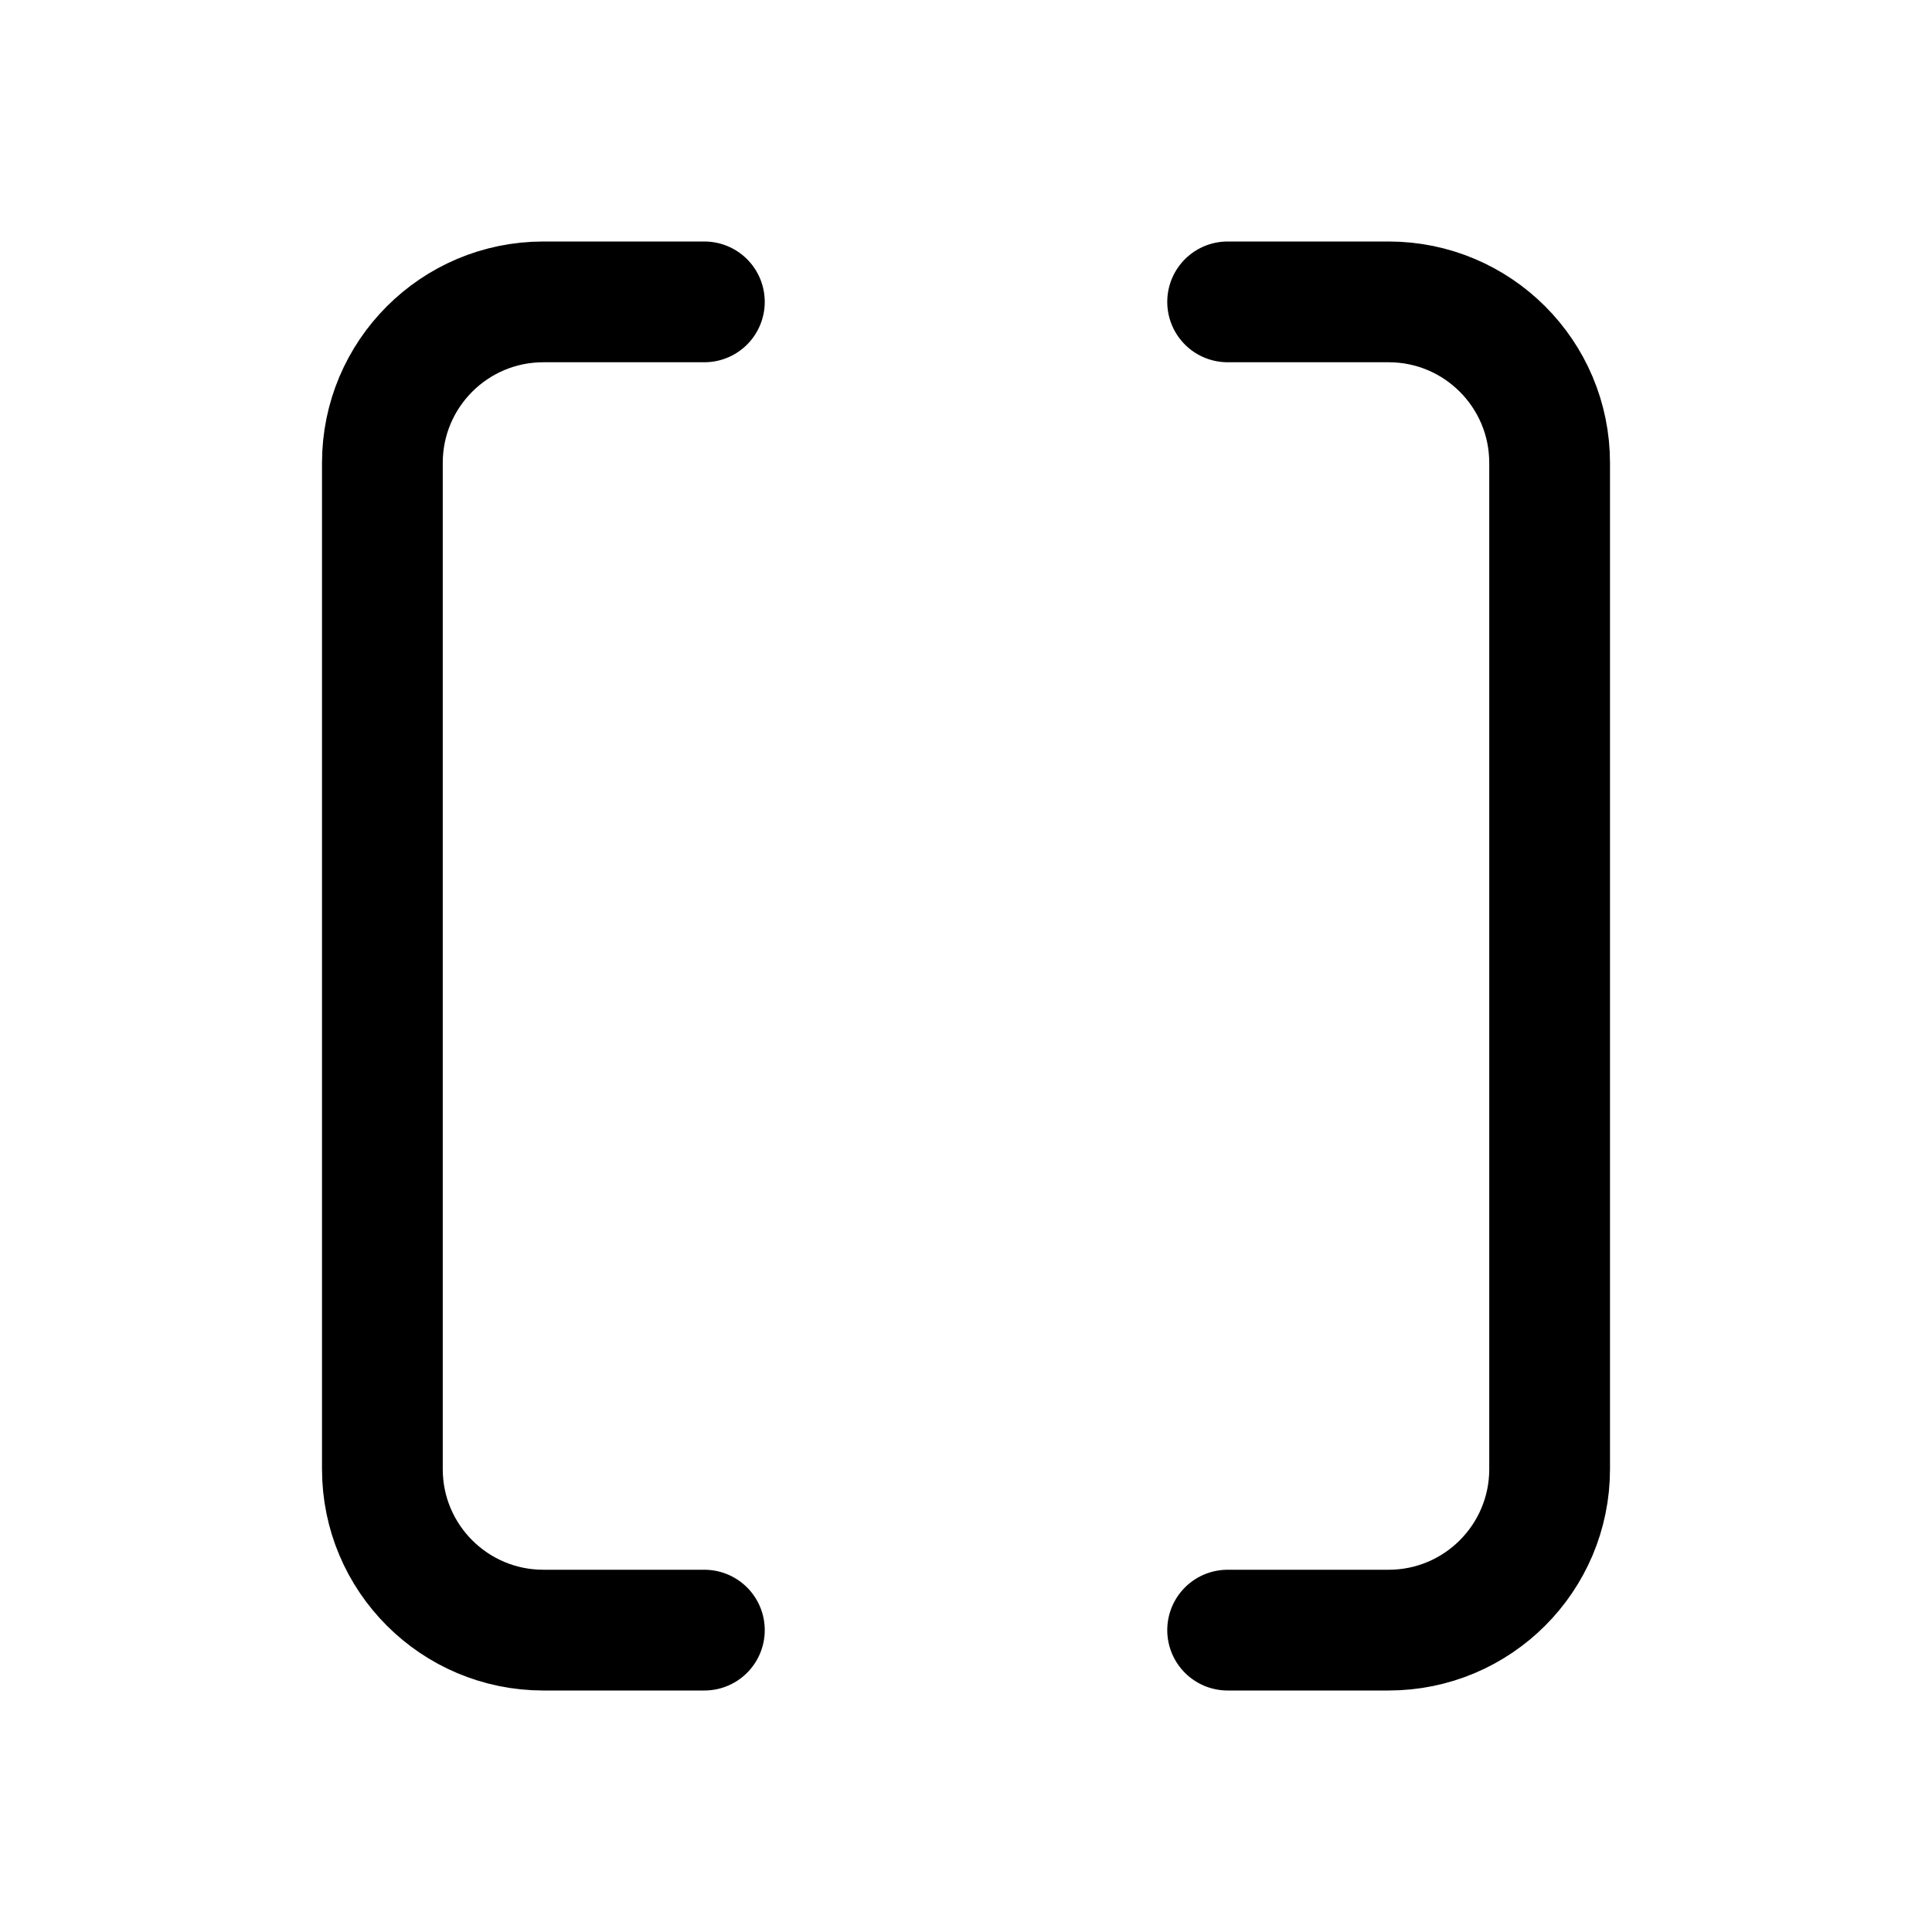
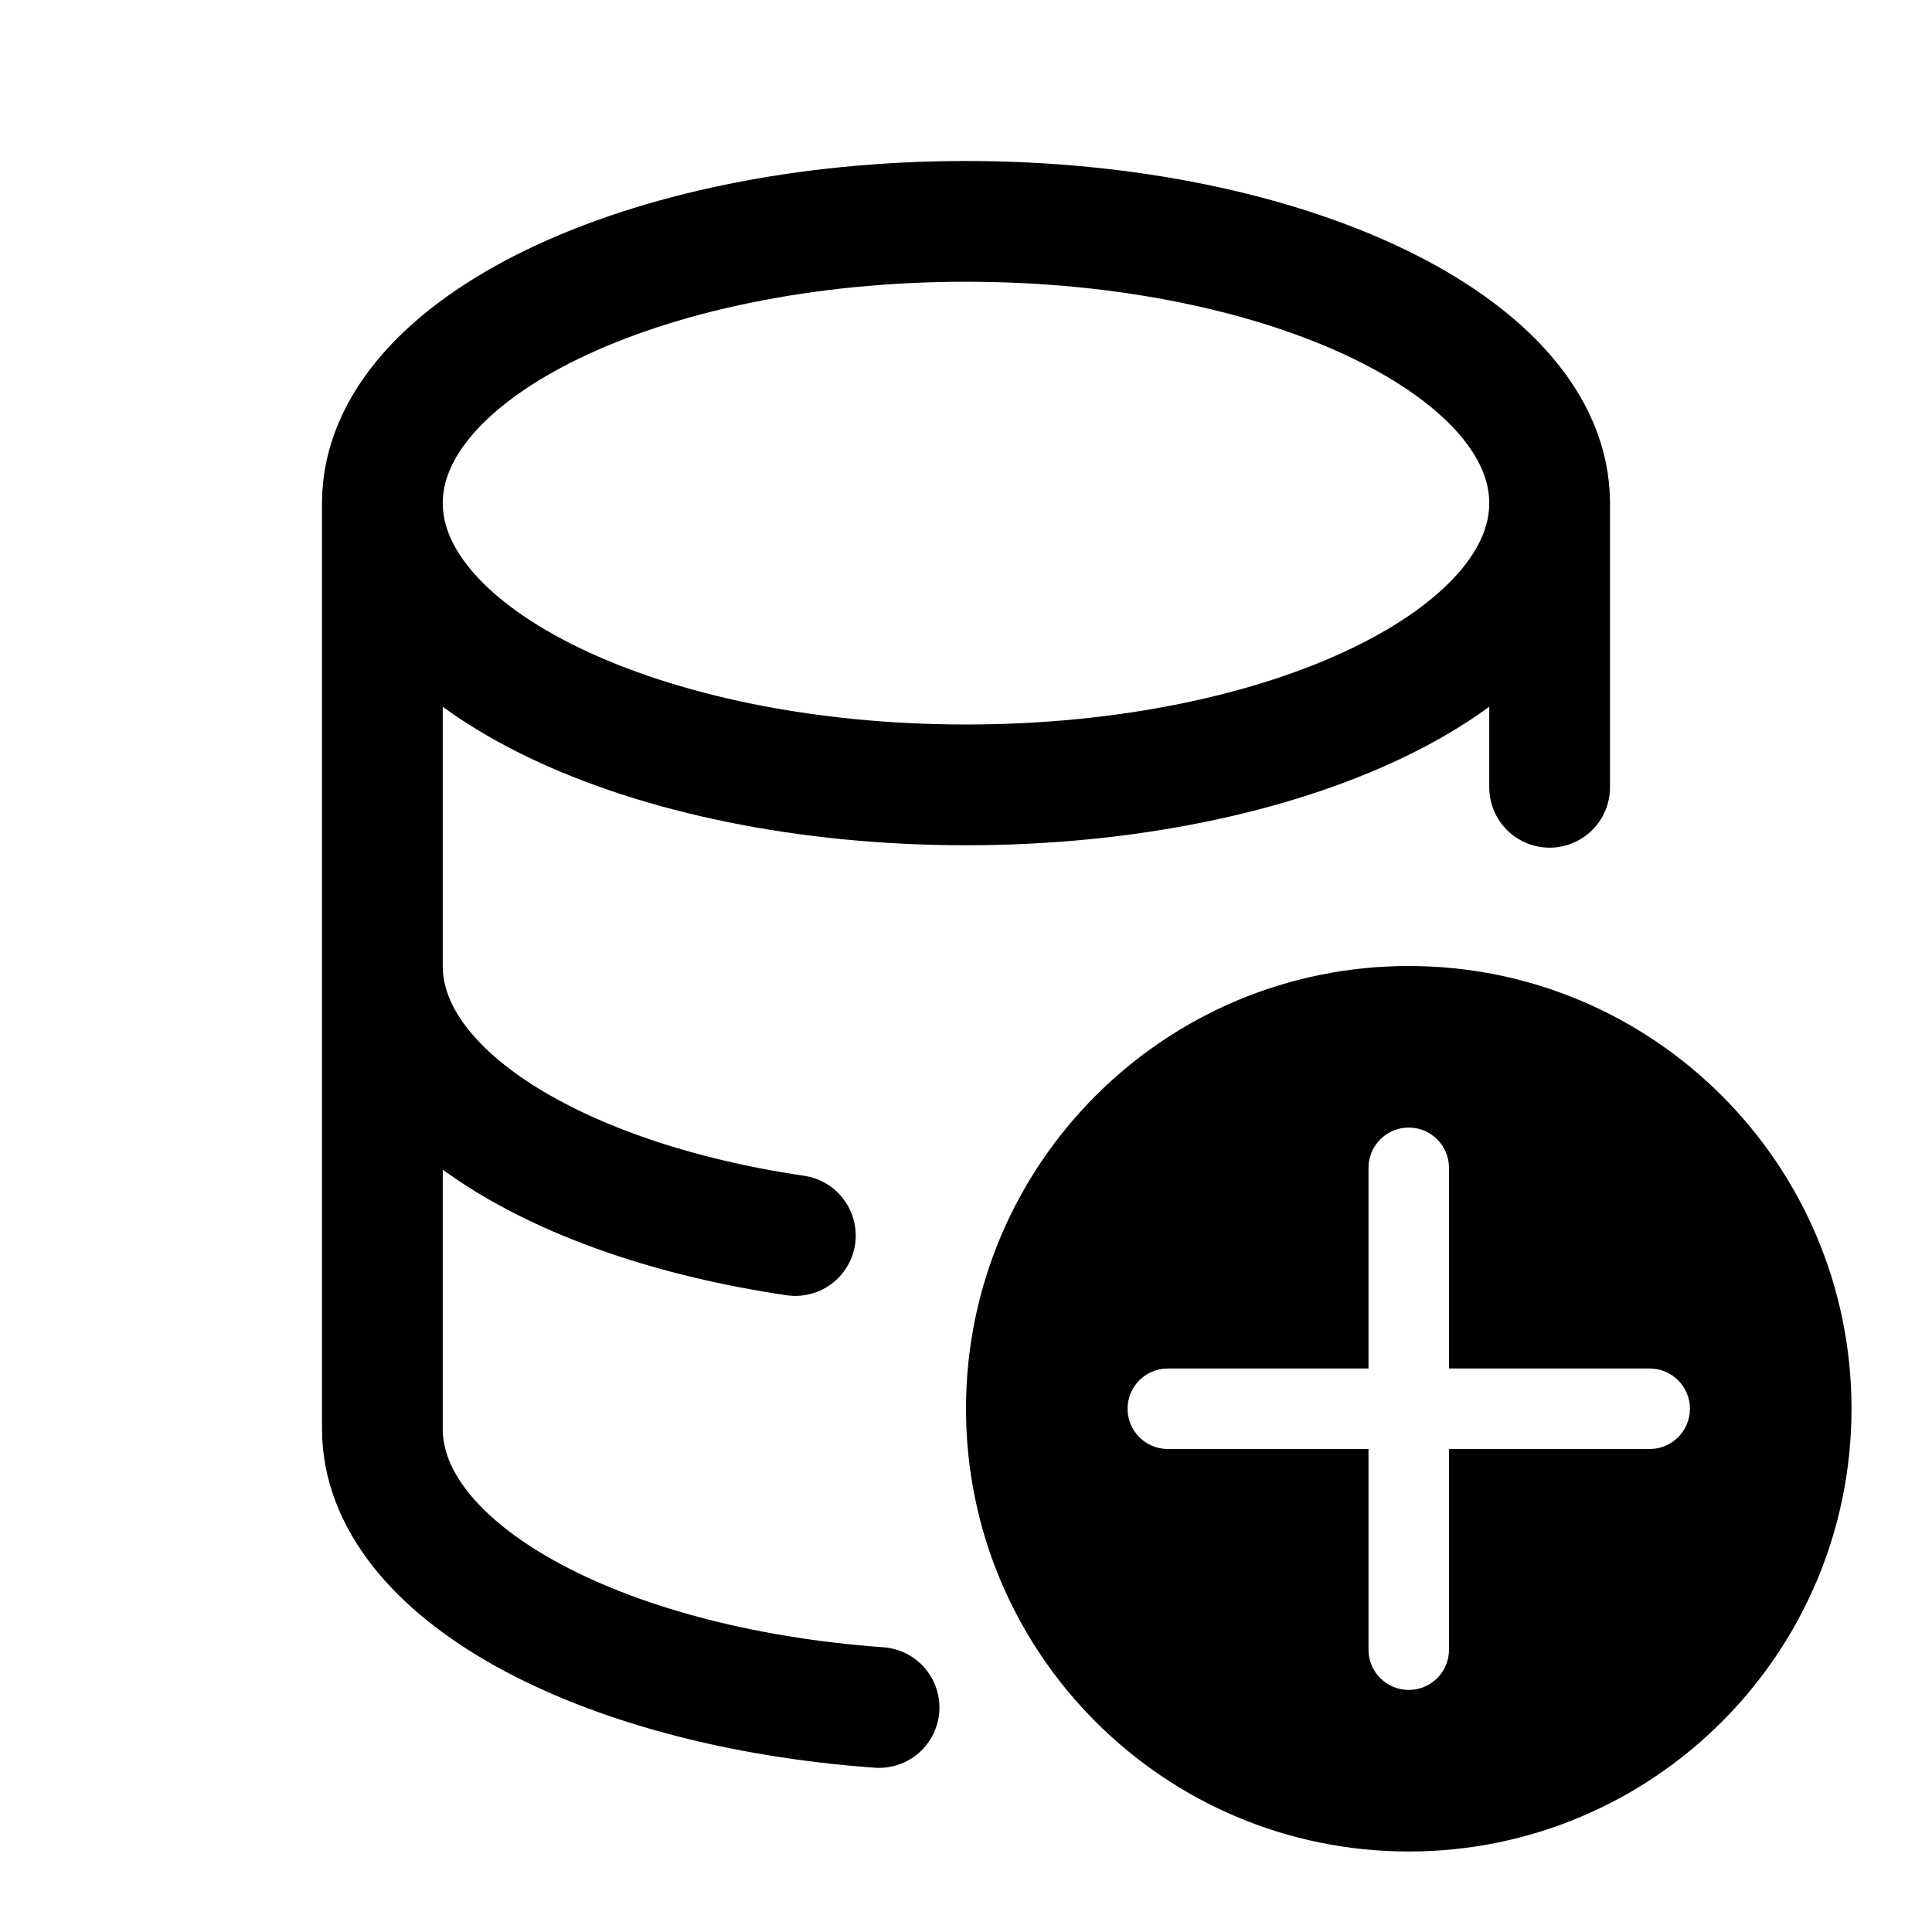
<svg xmlns="http://www.w3.org/2000/svg" width="24" height="24" viewBox="0 0 24 24">
-   <path fill="none" stroke="currentColor" stroke-linecap="round" stroke-linejoin="round" stroke-width="1.5" d="M8.75 3.75h-2a2 2 0 0 0-2 2v12.5a2 2 0 0 0 2 2h2m6.5-16.5h2a2 2 0 0 1 2 2v12.5a2 2 0 0 1-2 2h-2" />
+   <g fill="none">
+     <path stroke="currentColor" stroke-linecap="round" stroke-linejoin="round" stroke-width="1.5" d="M19.25 6.25c0 1.933-3.246 3.5-7.25 3.5s-7.25-1.567-7.25-3.5m14.5 0c0-1.933-3.246-3.5-7.25-3.5s-7.25 1.567-7.25 3.5m14.5 0v3.53M4.75 6.25V12m0 0v5.75c0 1.756 2.678 3.21 6.17 3.461M4.75 12c0 1.577 2.16 2.91 5.13 3.348" />
+     <path fill="currentColor" fill-rule="evenodd" d="M17.5 23a5.5 5.5 0 1 0 0-11a5.5 5.5 0 0 0 0 11m0-8.993a.5.5 0 0 1 .5.5V17h2.493a.5.5 0 1 1 0 1H18v2.493a.5.5 0 1 1-1 0V18h-2.493a.5.5 0 1 1 0-1H17v-2.493a.5.5 0 0 1 .5-.5" clip-rule="evenodd" />
+   </g>
</svg>
